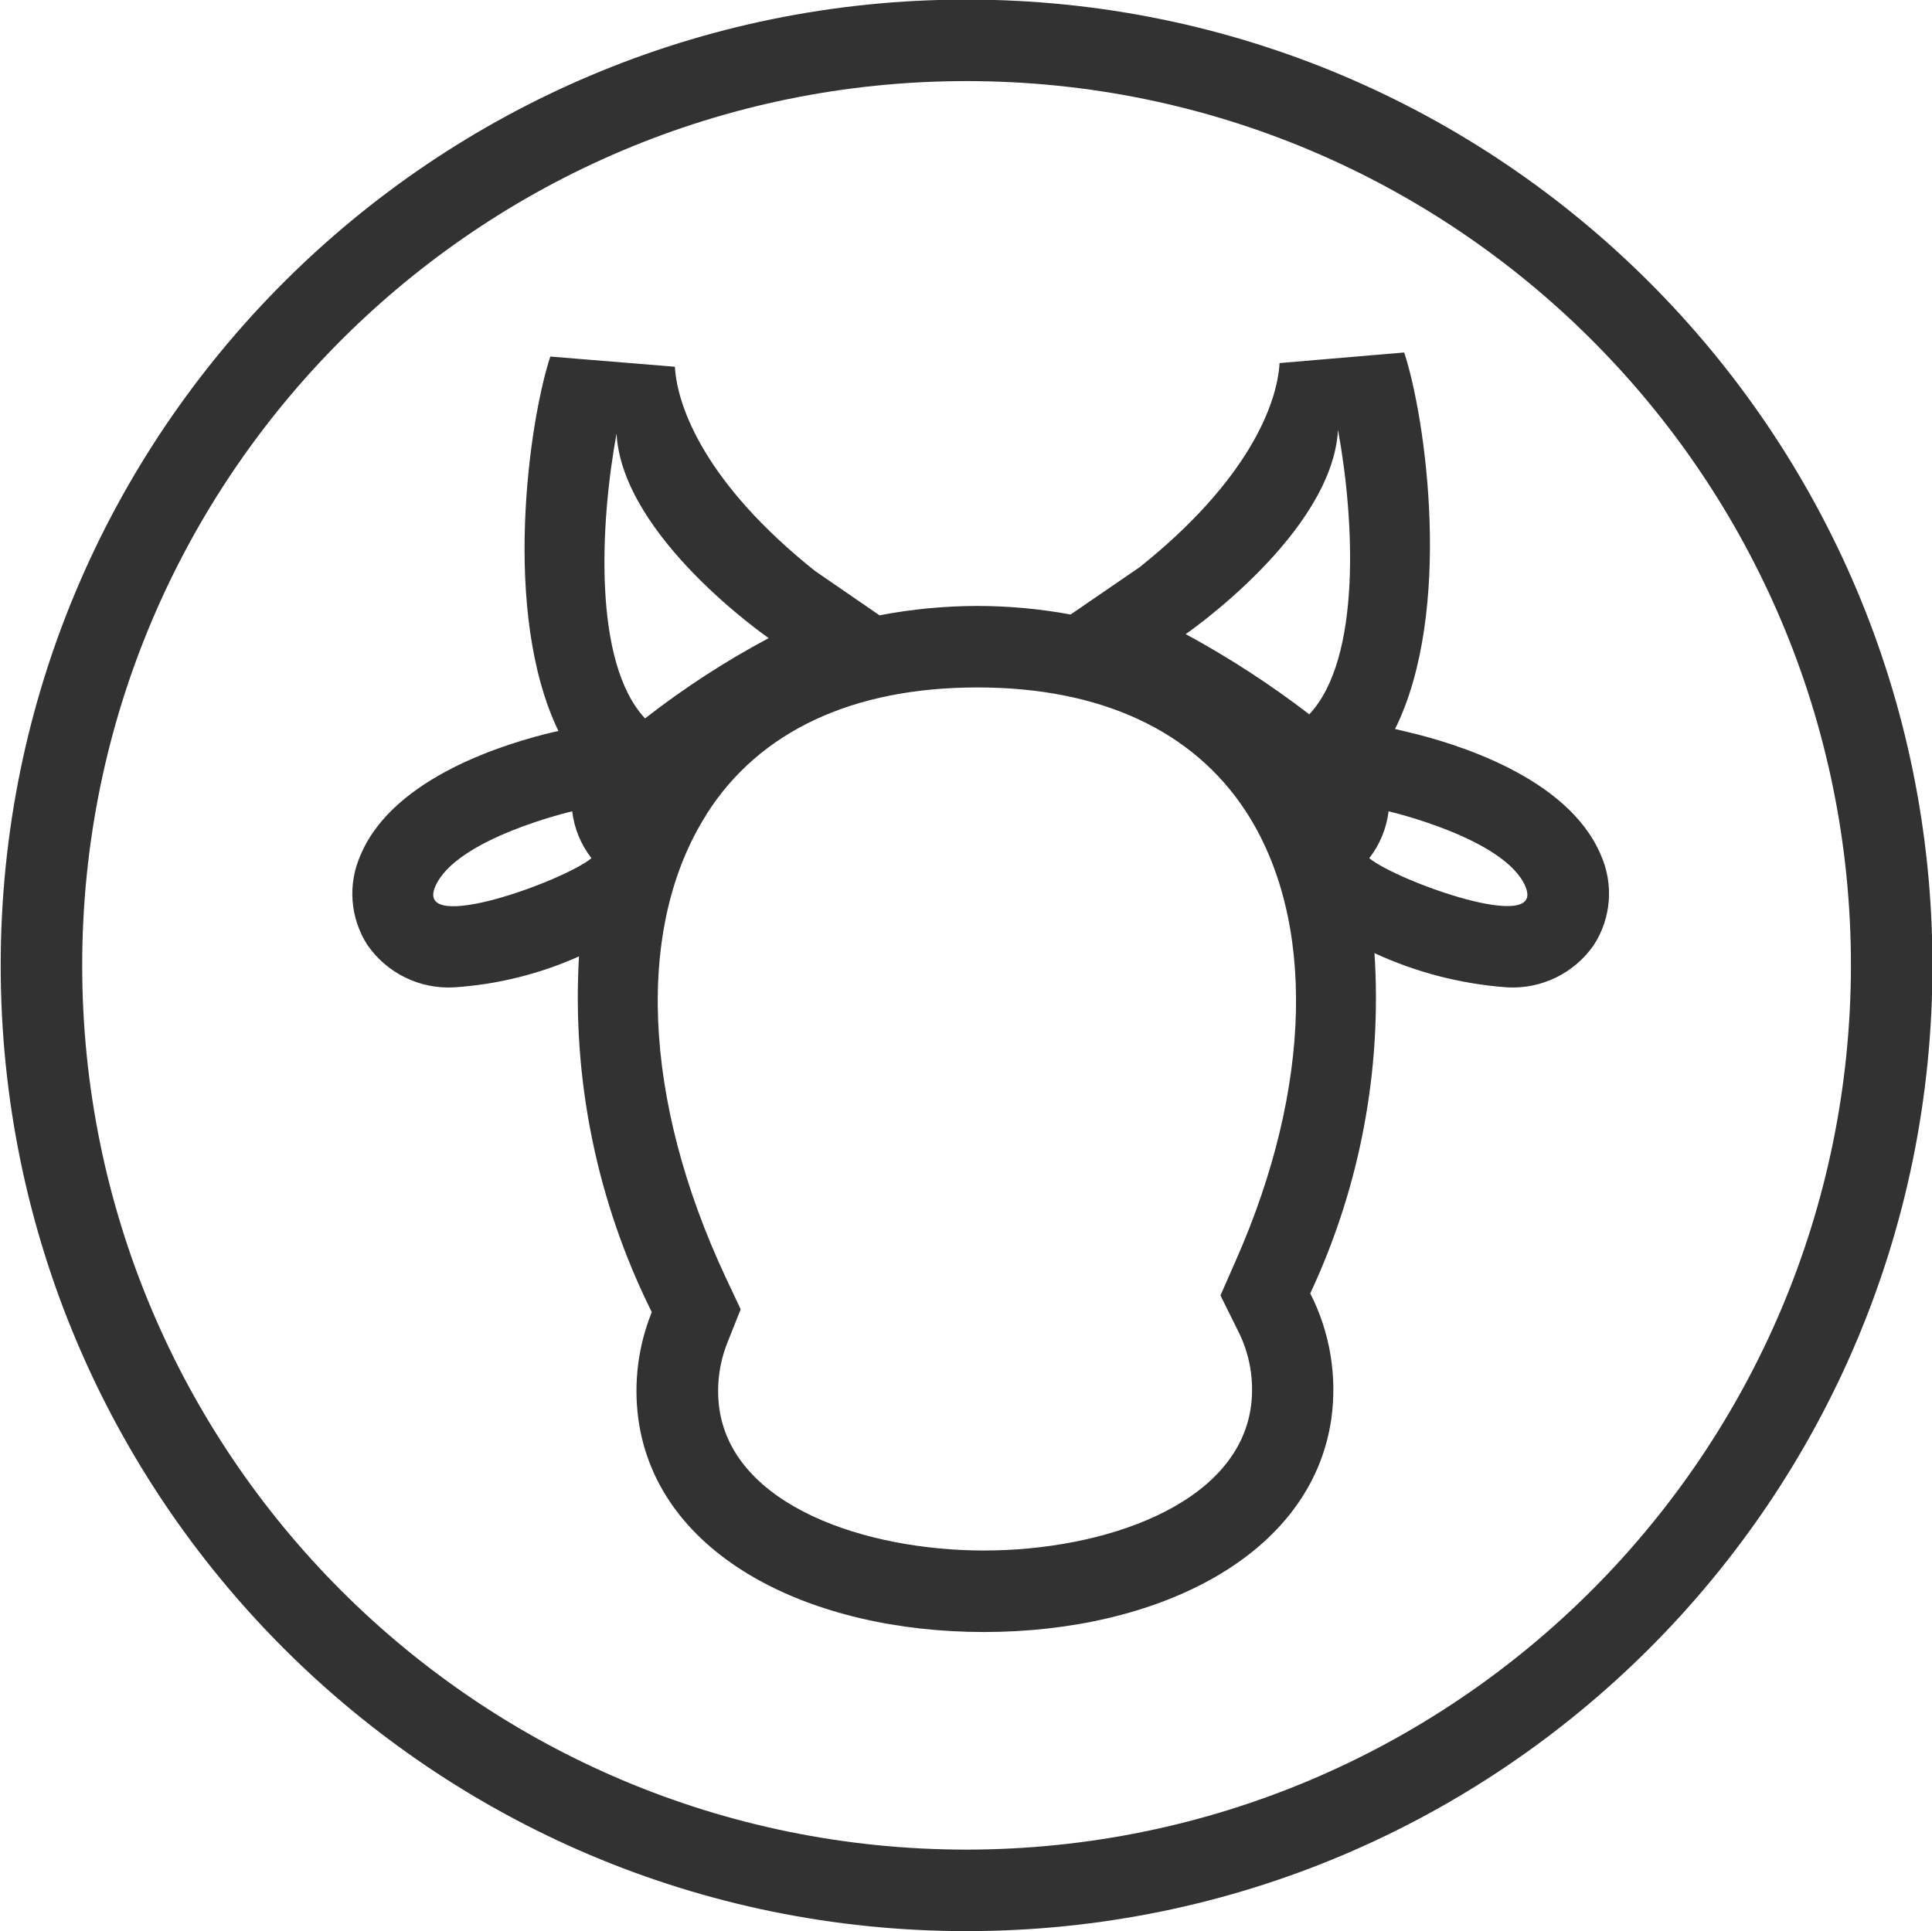
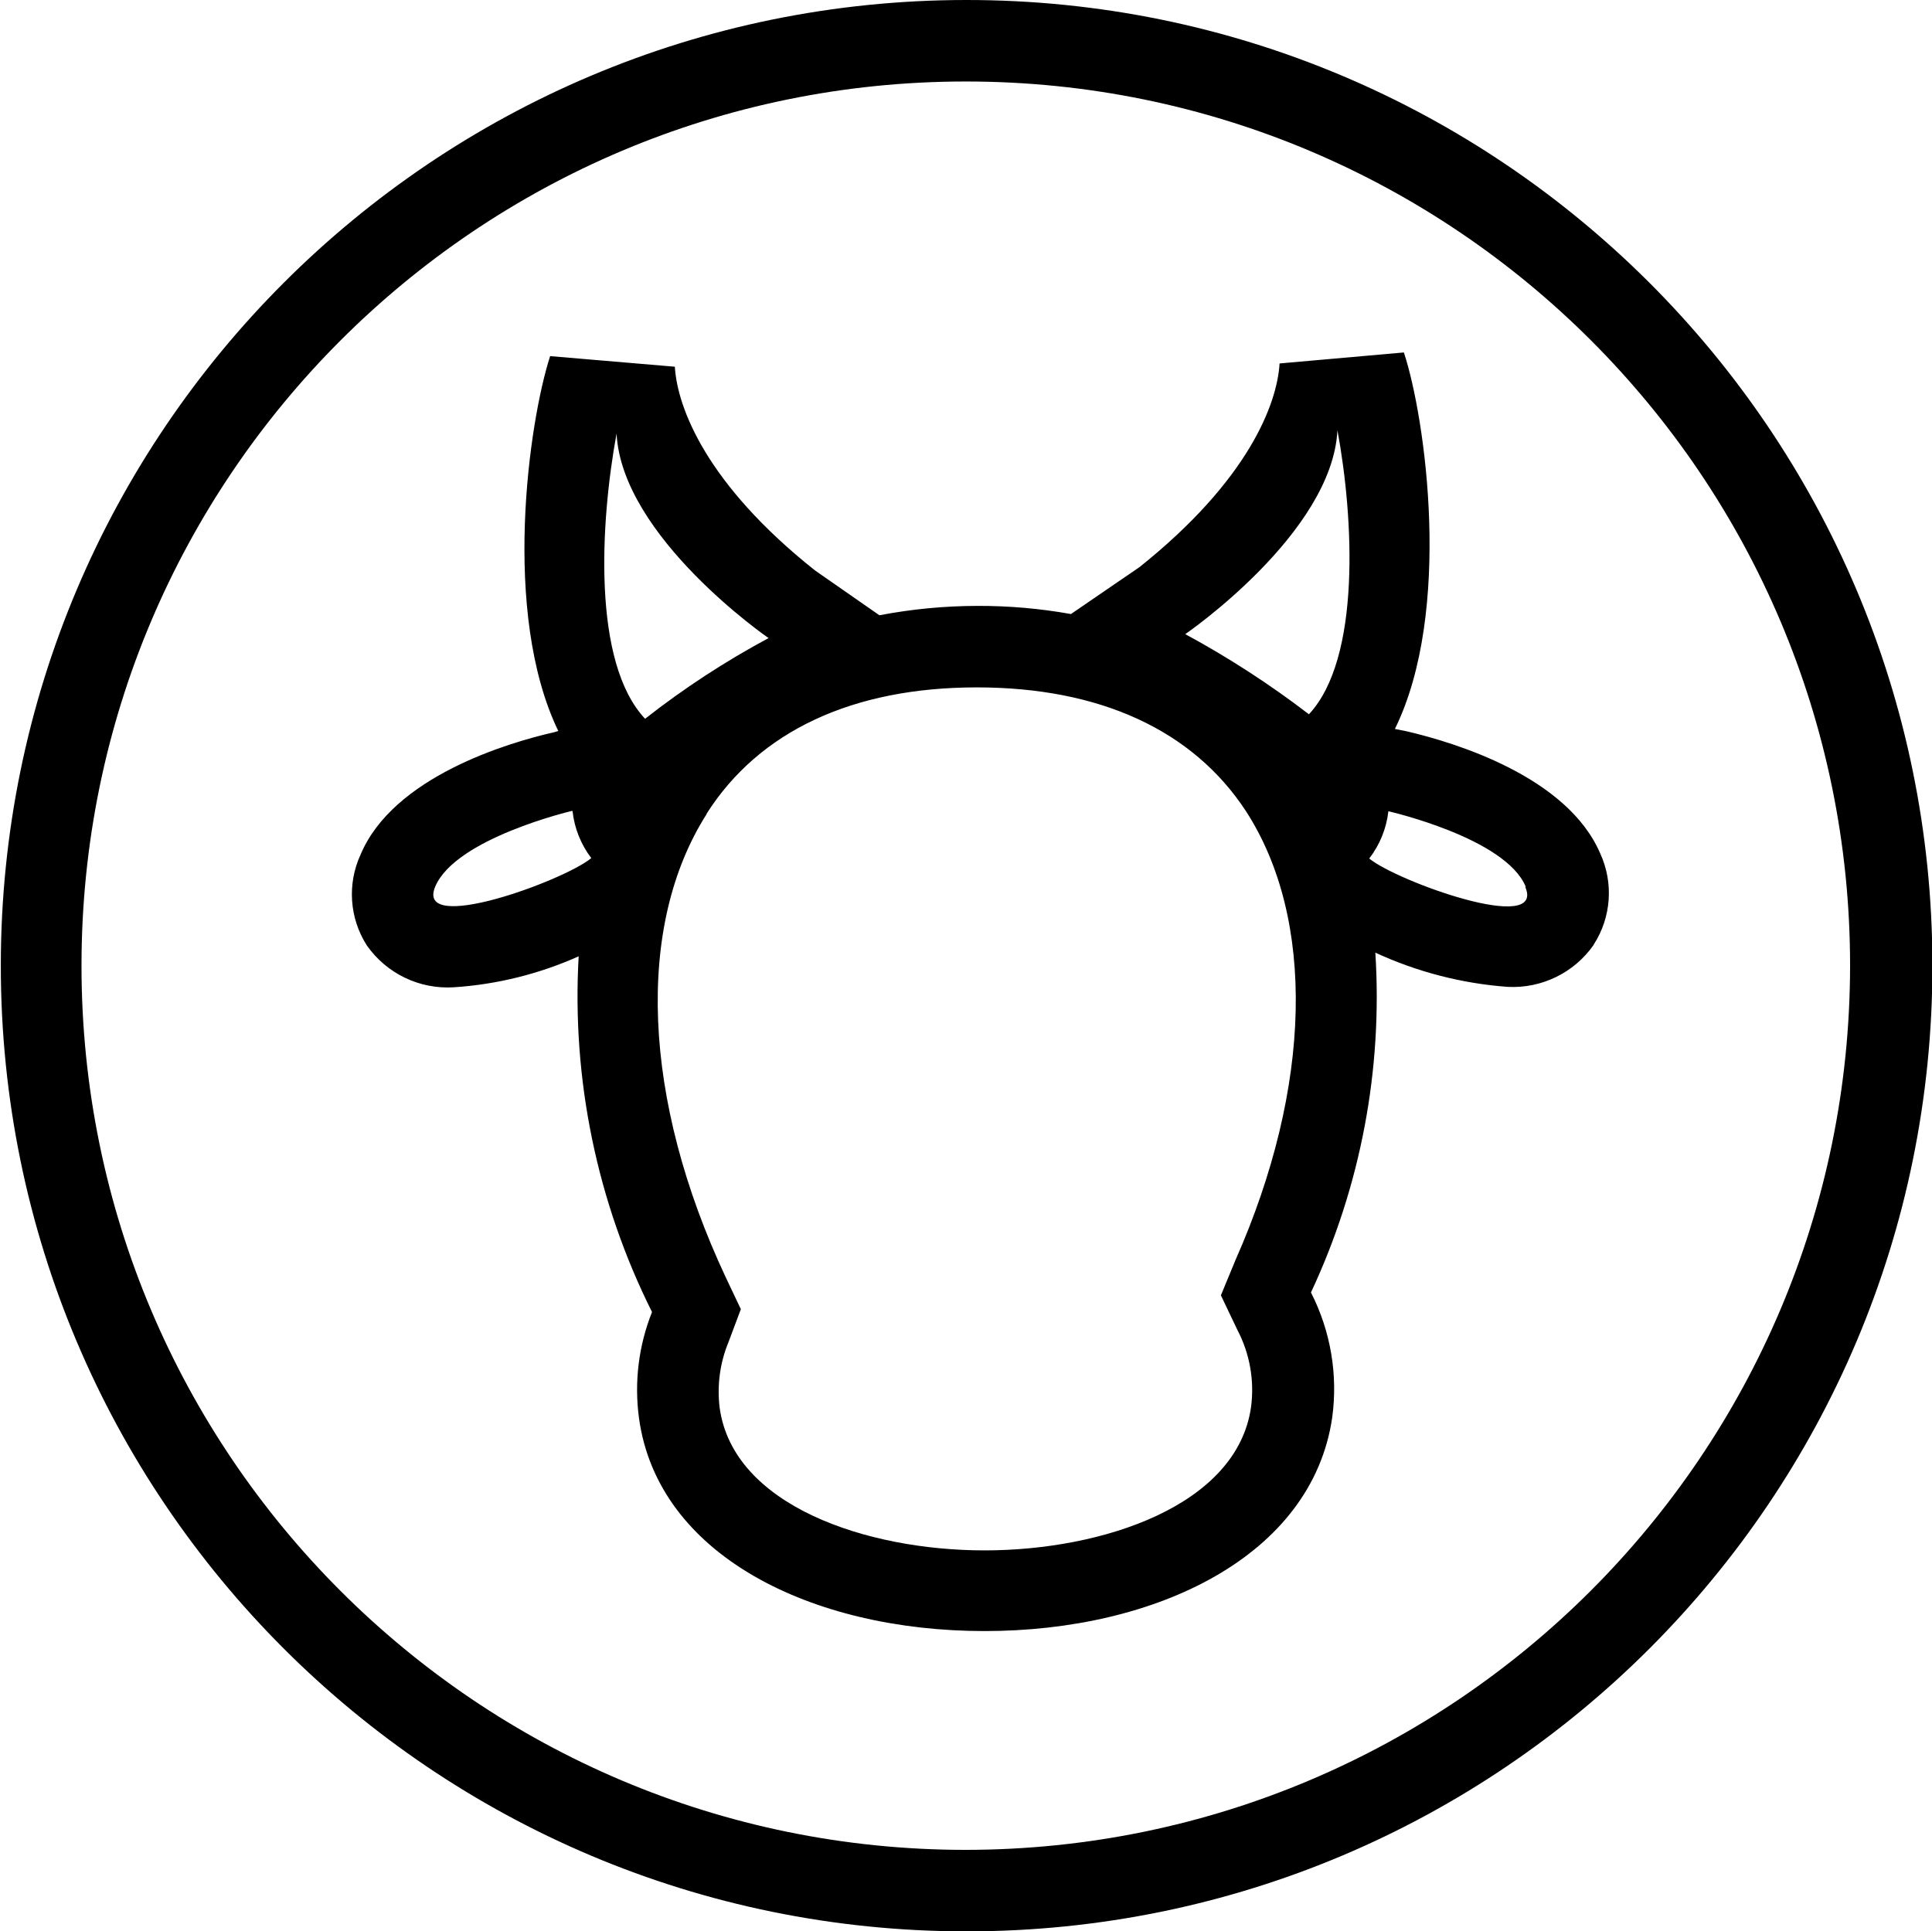
- <svg xmlns="http://www.w3.org/2000/svg" width="47.406" height="47.38" viewBox="0 0 47.406 47.38">
-   <defs>
-     <style>
-       .cls-1 {
-         fill: #323232;
-         fill-rule: evenodd;
-       }
-     </style>
-   </defs>
-   <path id="Корова" class="cls-1" d="M652.578,1395a2.42,2.42,0,0,1-2.127,1.04,9.366,9.366,0,0,1-3.256-.84,17.086,17.086,0,0,1-1.576,8.35,5.2,5.2,0,0,1,.517,3.08c-0.488,3.38-4.283,5.23-8.524,5.23s-8.018-1.85-8.48-5.23a5.164,5.164,0,0,1,.33-2.62,17.331,17.331,0,0,1-1.786-8.73,8.929,8.929,0,0,1-3.065.76,2.42,2.42,0,0,1-2.127-1.04,2.326,2.326,0,0,1-.162-2.22c0.812-1.91,3.593-2.74,4.75-3.01l0.1-.02c-1.4-2.9-.723-7.6-0.2-9.19l3.057,0.25c0.056,1,.766,2.88,3.436,5.01l1.585,1.09a12.914,12.914,0,0,1,2.4-.23,12.732,12.732,0,0,1,2.289.21l1.692-1.16c2.67-2.13,3.379-4.01,3.435-5.01l3.058-.26c0.528,1.6,1.207,6.35-.224,9.24l0.294,0.07c1.157,0.27,3.937,1.1,4.75,3.01A2.326,2.326,0,0,1,652.578,1395Zm-25.069-3.28s-2.859.66-3.362,1.85,3.155-.14,3.835-0.7A2.317,2.317,0,0,1,627.509,1391.72Zm3.3,0.07c-1.752,2.75-1.578,7,.467,11.37l0.367,0.78-0.318.8a3.209,3.209,0,0,0-.208,1.62c0.329,2.41,3.6,3.5,6.5,3.5s6.2-1.1,6.545-3.52a3.177,3.177,0,0,0-.33-1.9l-0.416-.84,0.378-.86c1.878-4.25,1.97-8.37.244-11.02-1.3-1.99-3.575-3.04-6.587-3.04C634.4,1388.68,632.1,1389.75,630.806,1391.79Zm20.093,1.78c-0.5-1.19-3.361-1.85-3.361-1.85a2.328,2.328,0,0,1-.474,1.15C647.745,1393.43,651.4,1394.75,650.9,1393.57Zm-18.57-6.1s-3.595-2.48-3.735-5.02c-0.4,2.18-.584,5.62.7,6.99A21,21,0,0,1,632.329,1387.47Zm10.232-.1s3.595-2.47,3.736-5.01c0.4,2.17.584,5.61-.705,6.98A22.893,22.893,0,0,0,642.561,1387.37Zm-5.378-15.57a23.7,23.7,0,1,1-23.7,23.7A23.7,23.7,0,0,1,637.183,1371.8Zm0,45.4a21.7,21.7,0,1,1,21.7-21.7A21.722,21.722,0,0,1,637.183,1417.2Z" transform="translate(-613.469 -1371.81)" />
+ <svg xmlns="http://www.w3.org/2000/svg" viewBox="0 0 47.41 47.38">
+   <path fill-rule="evenodd" d="M39.1 23.2A2.42 2.42 0 0 1 37 24.22a9.37 9.37 0 0 1-3.25-.84 17.1 17.1 0 0 1-1.58 8.34 5.2 5.2 0 0 1 .52 3.08c-.5 3.38-4.3 5.23-8.53 5.23s-8.02-1.85-8.48-5.23A5.16 5.16 0 0 1 16 32.2a17.33 17.33 0 0 1-1.8-8.73 8.93 8.93 0 0 1-3.06.76A2.42 2.42 0 0 1 9 23.2a2.33 2.33 0 0 1-.15-2.23c.8-1.9 3.6-2.74 4.75-3l.1-.03c-1.4-2.9-.72-7.6-.2-9.2l3.06.26c.06 1 .77 2.88 3.44 5l1.58 1.1a12.9 12.9 0 0 1 2.4-.23 12.73 12.73 0 0 1 2.3.2l1.68-1.15c2.67-2.13 3.38-4 3.44-5l3.05-.27c.53 1.6 1.2 6.35-.22 9.24l.3.06c1.15.27 3.93 1.1 4.74 3a2.33 2.33 0 0 1-.16 2.23zm-25.06-3.3s-2.86.67-3.36 1.86 3.15-.14 3.83-.7a2.32 2.32 0 0 1-.46-1.15zm3.3.08c-1.75 2.75-1.58 7 .47 11.37l.37.78-.3.8a3.2 3.2 0 0 0-.22 1.62c.33 2.4 3.6 3.5 6.5 3.5s6.2-1.1 6.54-3.52a3.18 3.18 0 0 0-.34-1.9l-.4-.84.36-.87c1.88-4.25 1.97-8.37.25-11.02-1.3-1.98-3.58-3.03-6.6-3.03-3.04 0-5.34 1.07-6.63 3.1zm20.1 1.78c-.5-1.2-3.37-1.85-3.37-1.85a2.33 2.33 0 0 1-.47 1.16c.68.56 4.33 1.88 3.83.7zm-18.58-6.1s-3.6-2.48-3.73-5.02c-.4 2.18-.6 5.62.7 7a21 21 0 0 1 3.03-1.98zm10.23-.1s3.6-2.47 3.73-5c.4 2.16.58 5.6-.7 6.97a22.9 22.9 0 0 0-3.04-1.97zM23.7 0A23.7 23.7 0 1 1 .02 23.7 23.7 23.7 0 0 1 23.72 0zm0 45.4a21.7 21.7 0 1 1 21.7-21.7 21.72 21.72 0 0 1-21.7 21.7z" />
</svg>
